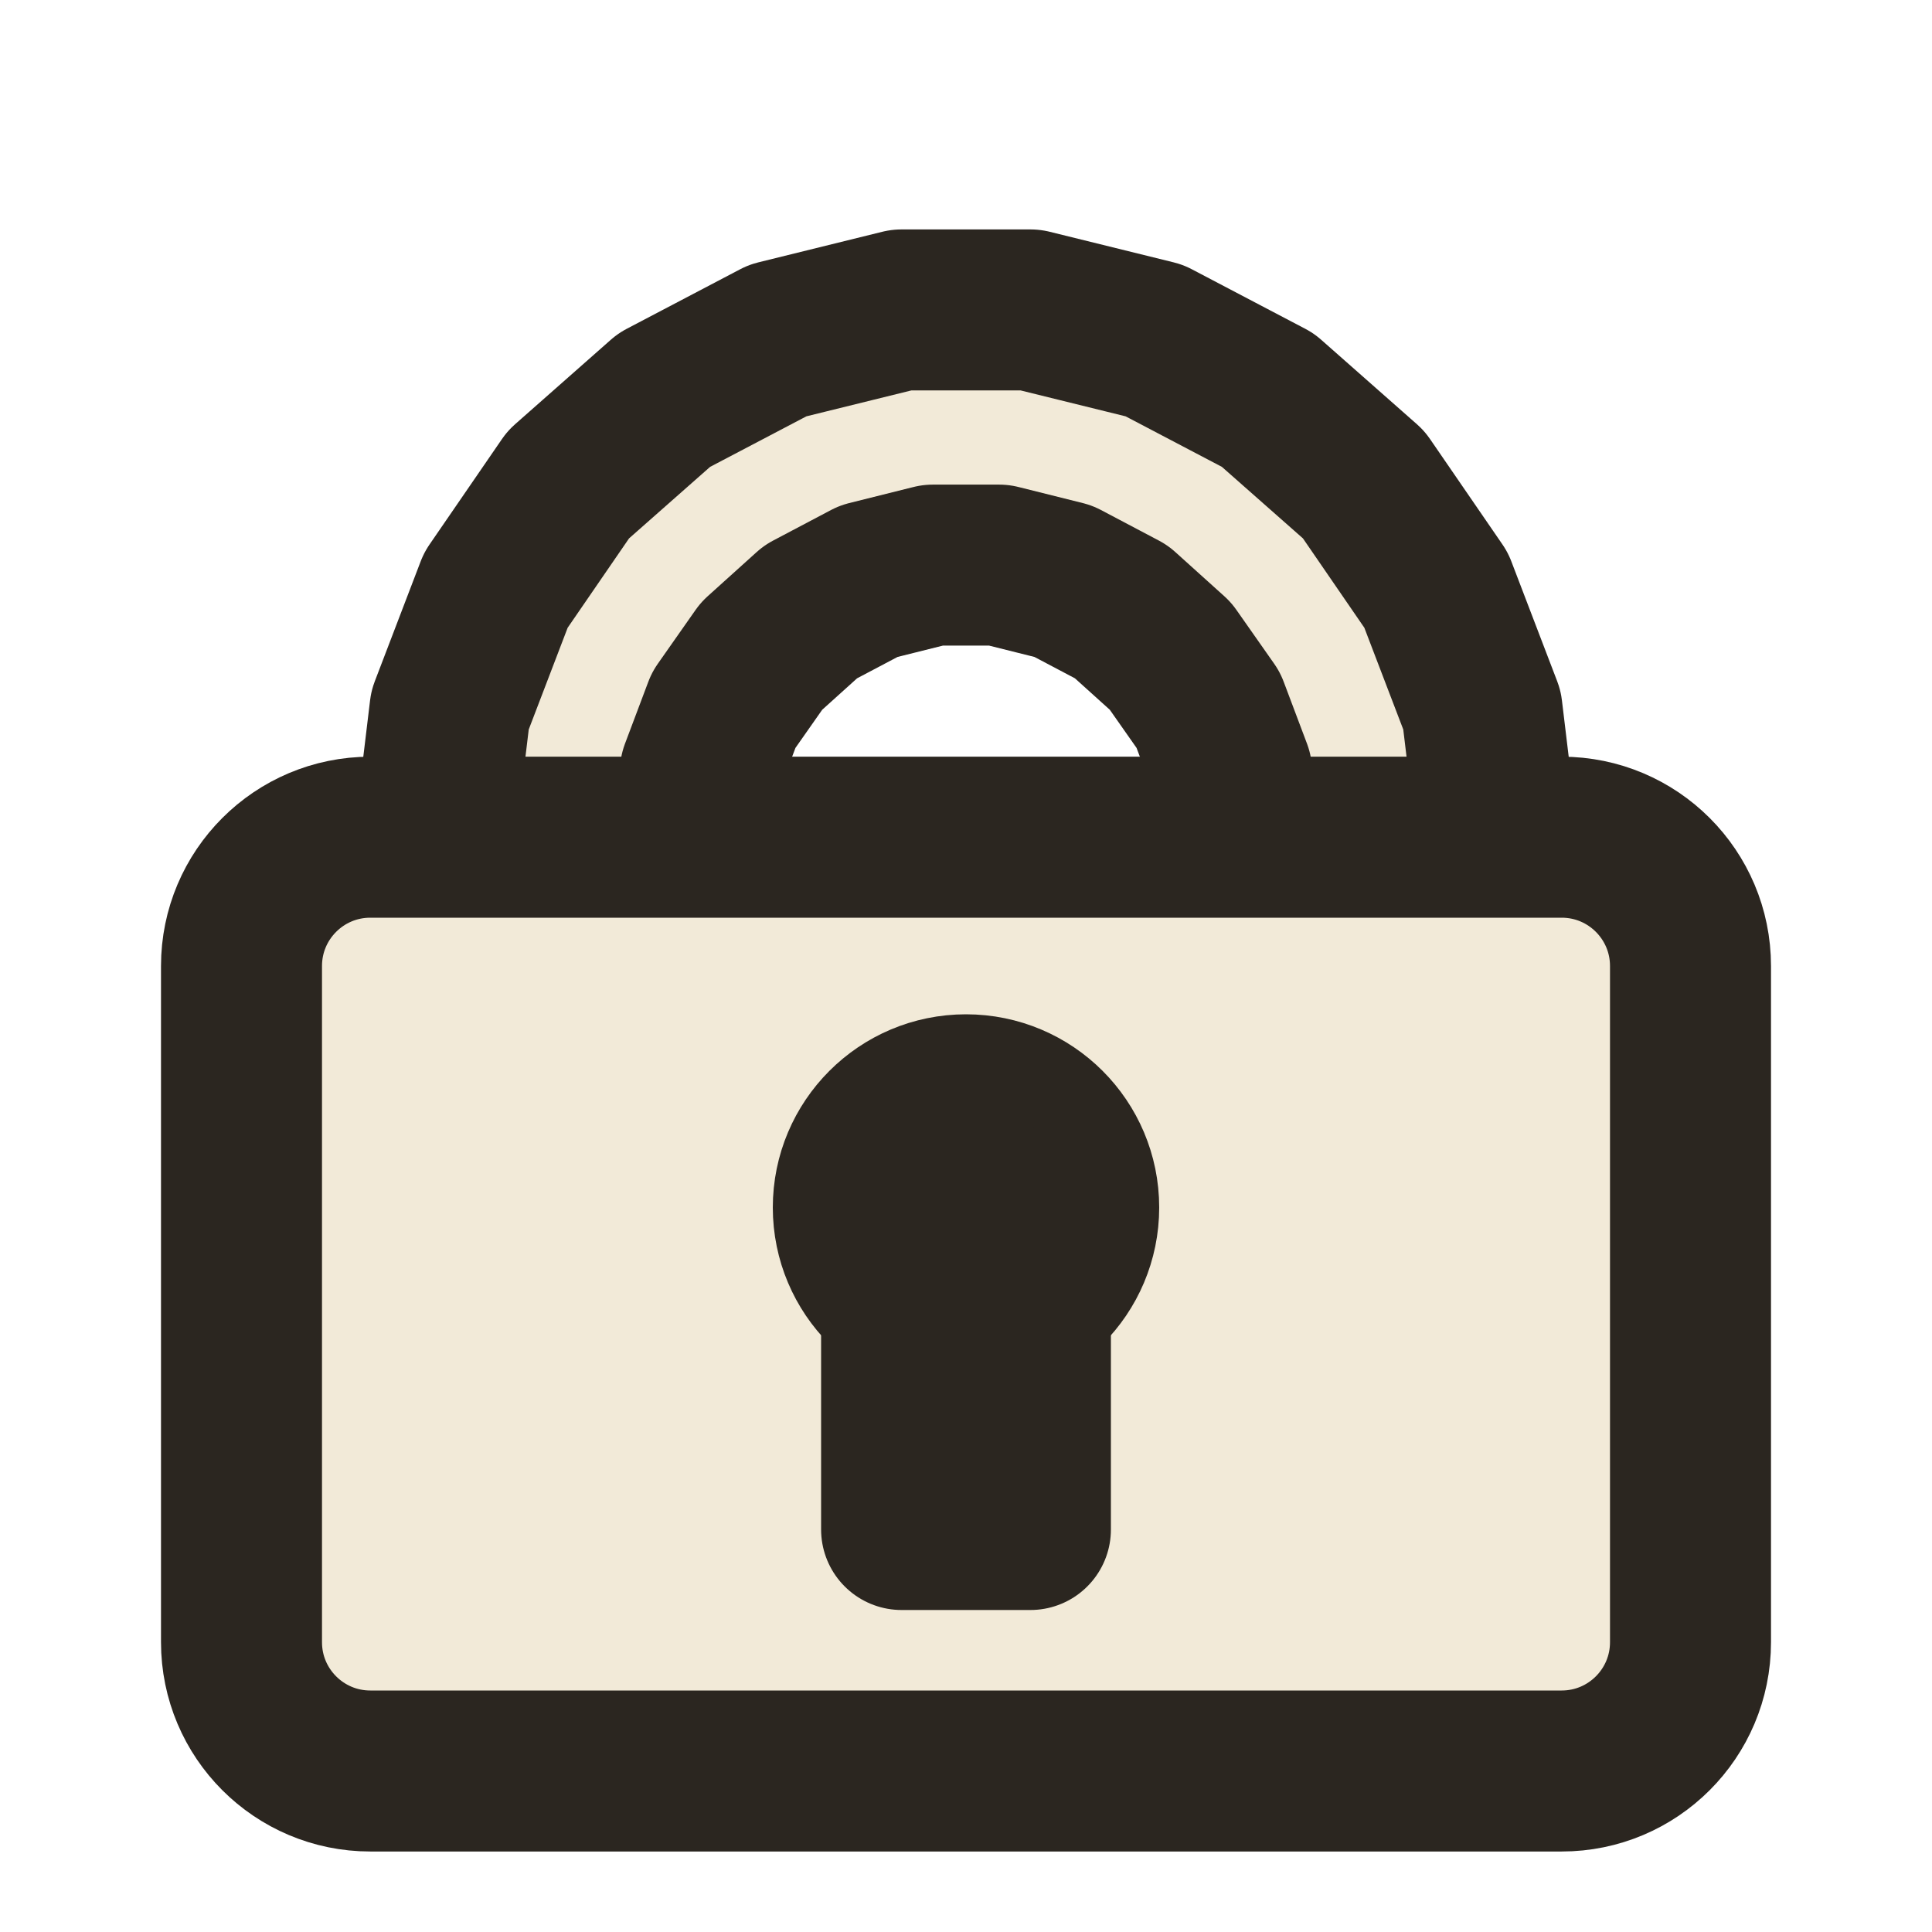
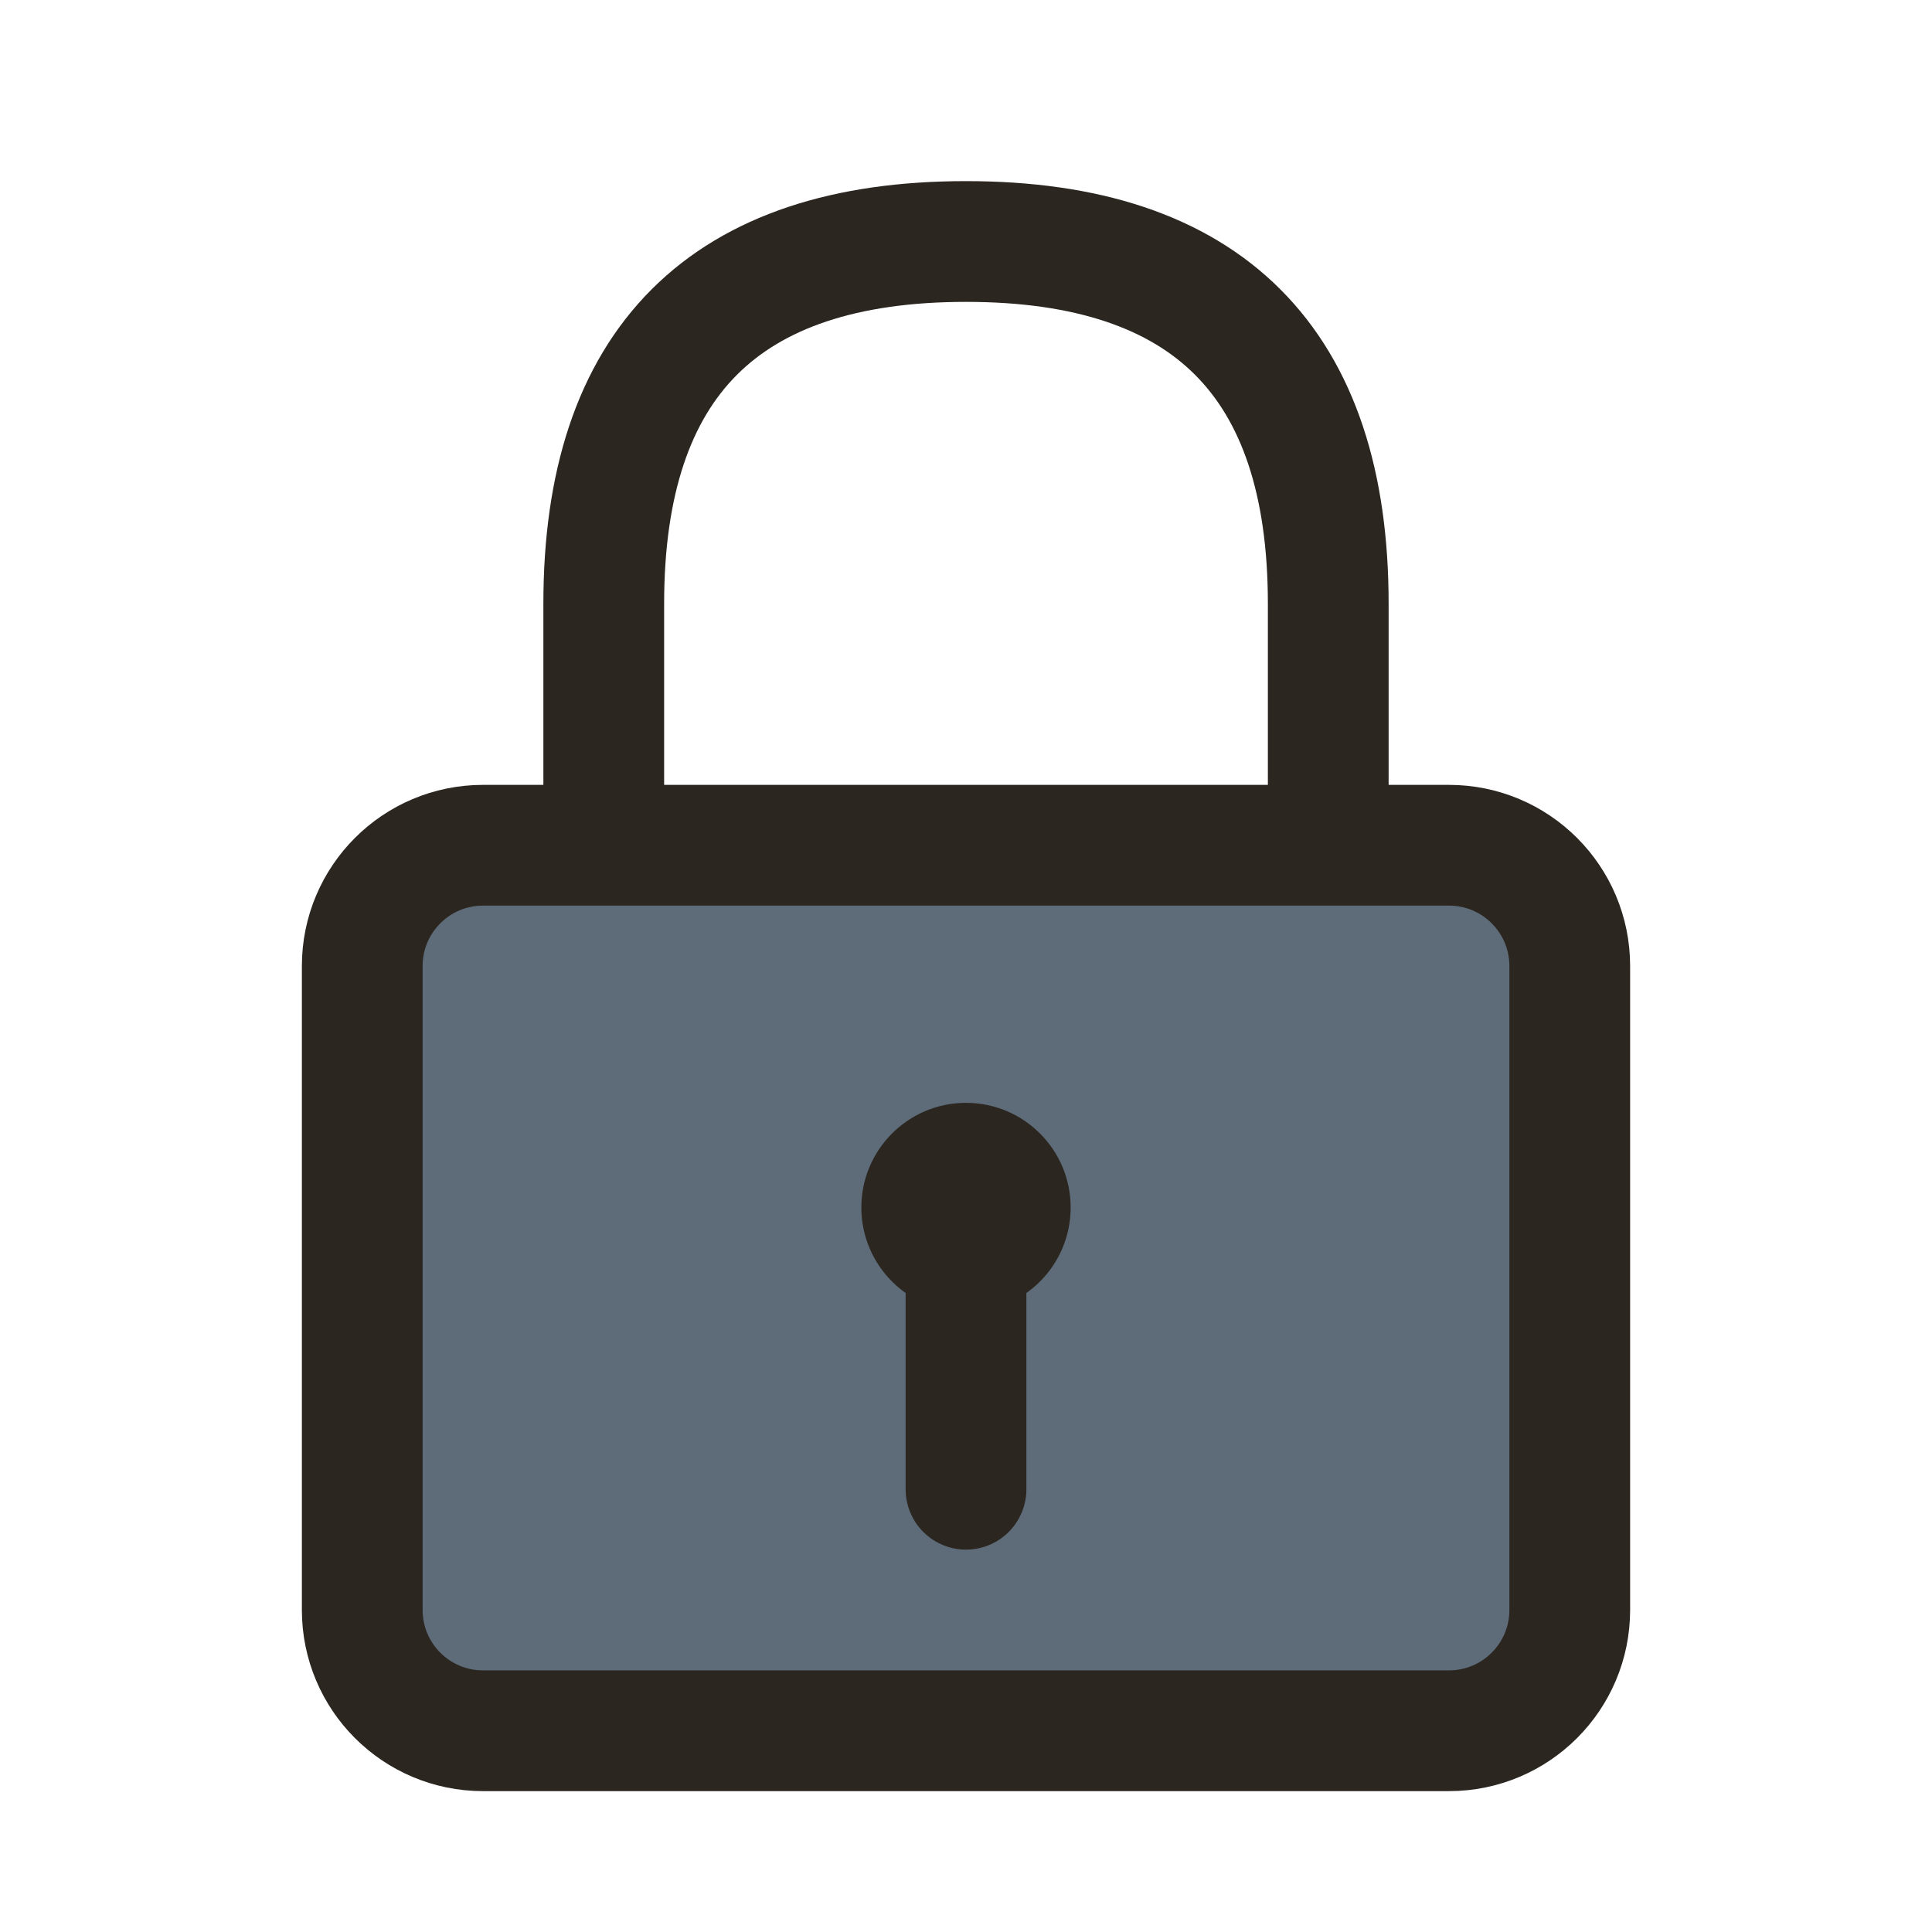
- <svg xmlns="http://www.w3.org/2000/svg" width="24" height="24" viewBox="0 0 24 24" fill="none">
-   <path d="M5.4 10.4 L5.59 8.82 L6.16 7.33 L7.06 6.02 L8.25 4.97 L9.66 4.23 L11.2 3.85 L12.8 3.85 L14.34 4.23 L15.75 4.97 L16.94 6.02 L17.84 7.33 L18.41 8.82 L18.6 10.4 L18.6 11.4 L15.4 11.4 L15.4 10.4 L15.3 9.59 L15.01 8.82 L14.54 8.15 L13.93 7.6 L13.21 7.22 L12.41 7.02 L11.59 7.02 L10.79 7.22 L10.07 7.6 L9.46 8.15 L8.99 8.82 L8.7 9.59 L8.6 10.4 L8.6 11.4 L5.4 11.4Z" fill="#F2EAD8" stroke="#2B2620" stroke-width="2" stroke-linecap="round" stroke-linejoin="round" />
-   <path d="M4.6 10.4 H19.4 A1.6 1.6 0 0 1 21 12 V20.4 A1.6 1.6 0 0 1 19.4 22 H4.6 A1.6 1.6 0 0 1 3 20.4 V12 A1.6 1.6 0 0 1 4.6 10.4Z" fill="#F2EAD8" stroke="#2B2620" stroke-width="2" stroke-linecap="round" stroke-linejoin="round" />
-   <circle cx="12" cy="15" r="1.4" fill="#2B2620" stroke="#2B2620" stroke-width="2" stroke-linecap="round" stroke-linejoin="round" />
-   <path d="M11.2 15 L12.8 15 L12.8 19 L11.2 19Z" fill="#2B2620" stroke="#2B2620" stroke-width="2" stroke-linecap="round" stroke-linejoin="round" />
+ <svg xmlns="http://www.w3.org/2000/svg" width="48" height="48" viewBox="0 0 48 48" fill="none">
+   <g stroke="#2B2620" stroke-width="3" stroke-linecap="round" stroke-linejoin="round">
+     <path d="M15 22 V15 Q15 6 24 6 Q33 6 33 15 V22" fill="none" />
+     <rect x="9" y="21" width="30" height="22" rx="3" fill="#5E6B78" />
+     <circle cx="24" cy="30" r="2.6" fill="#2B2620" stroke="none" />
+     <path d="M24 31 L24 37" fill="none" />
+   </g>
</svg>
